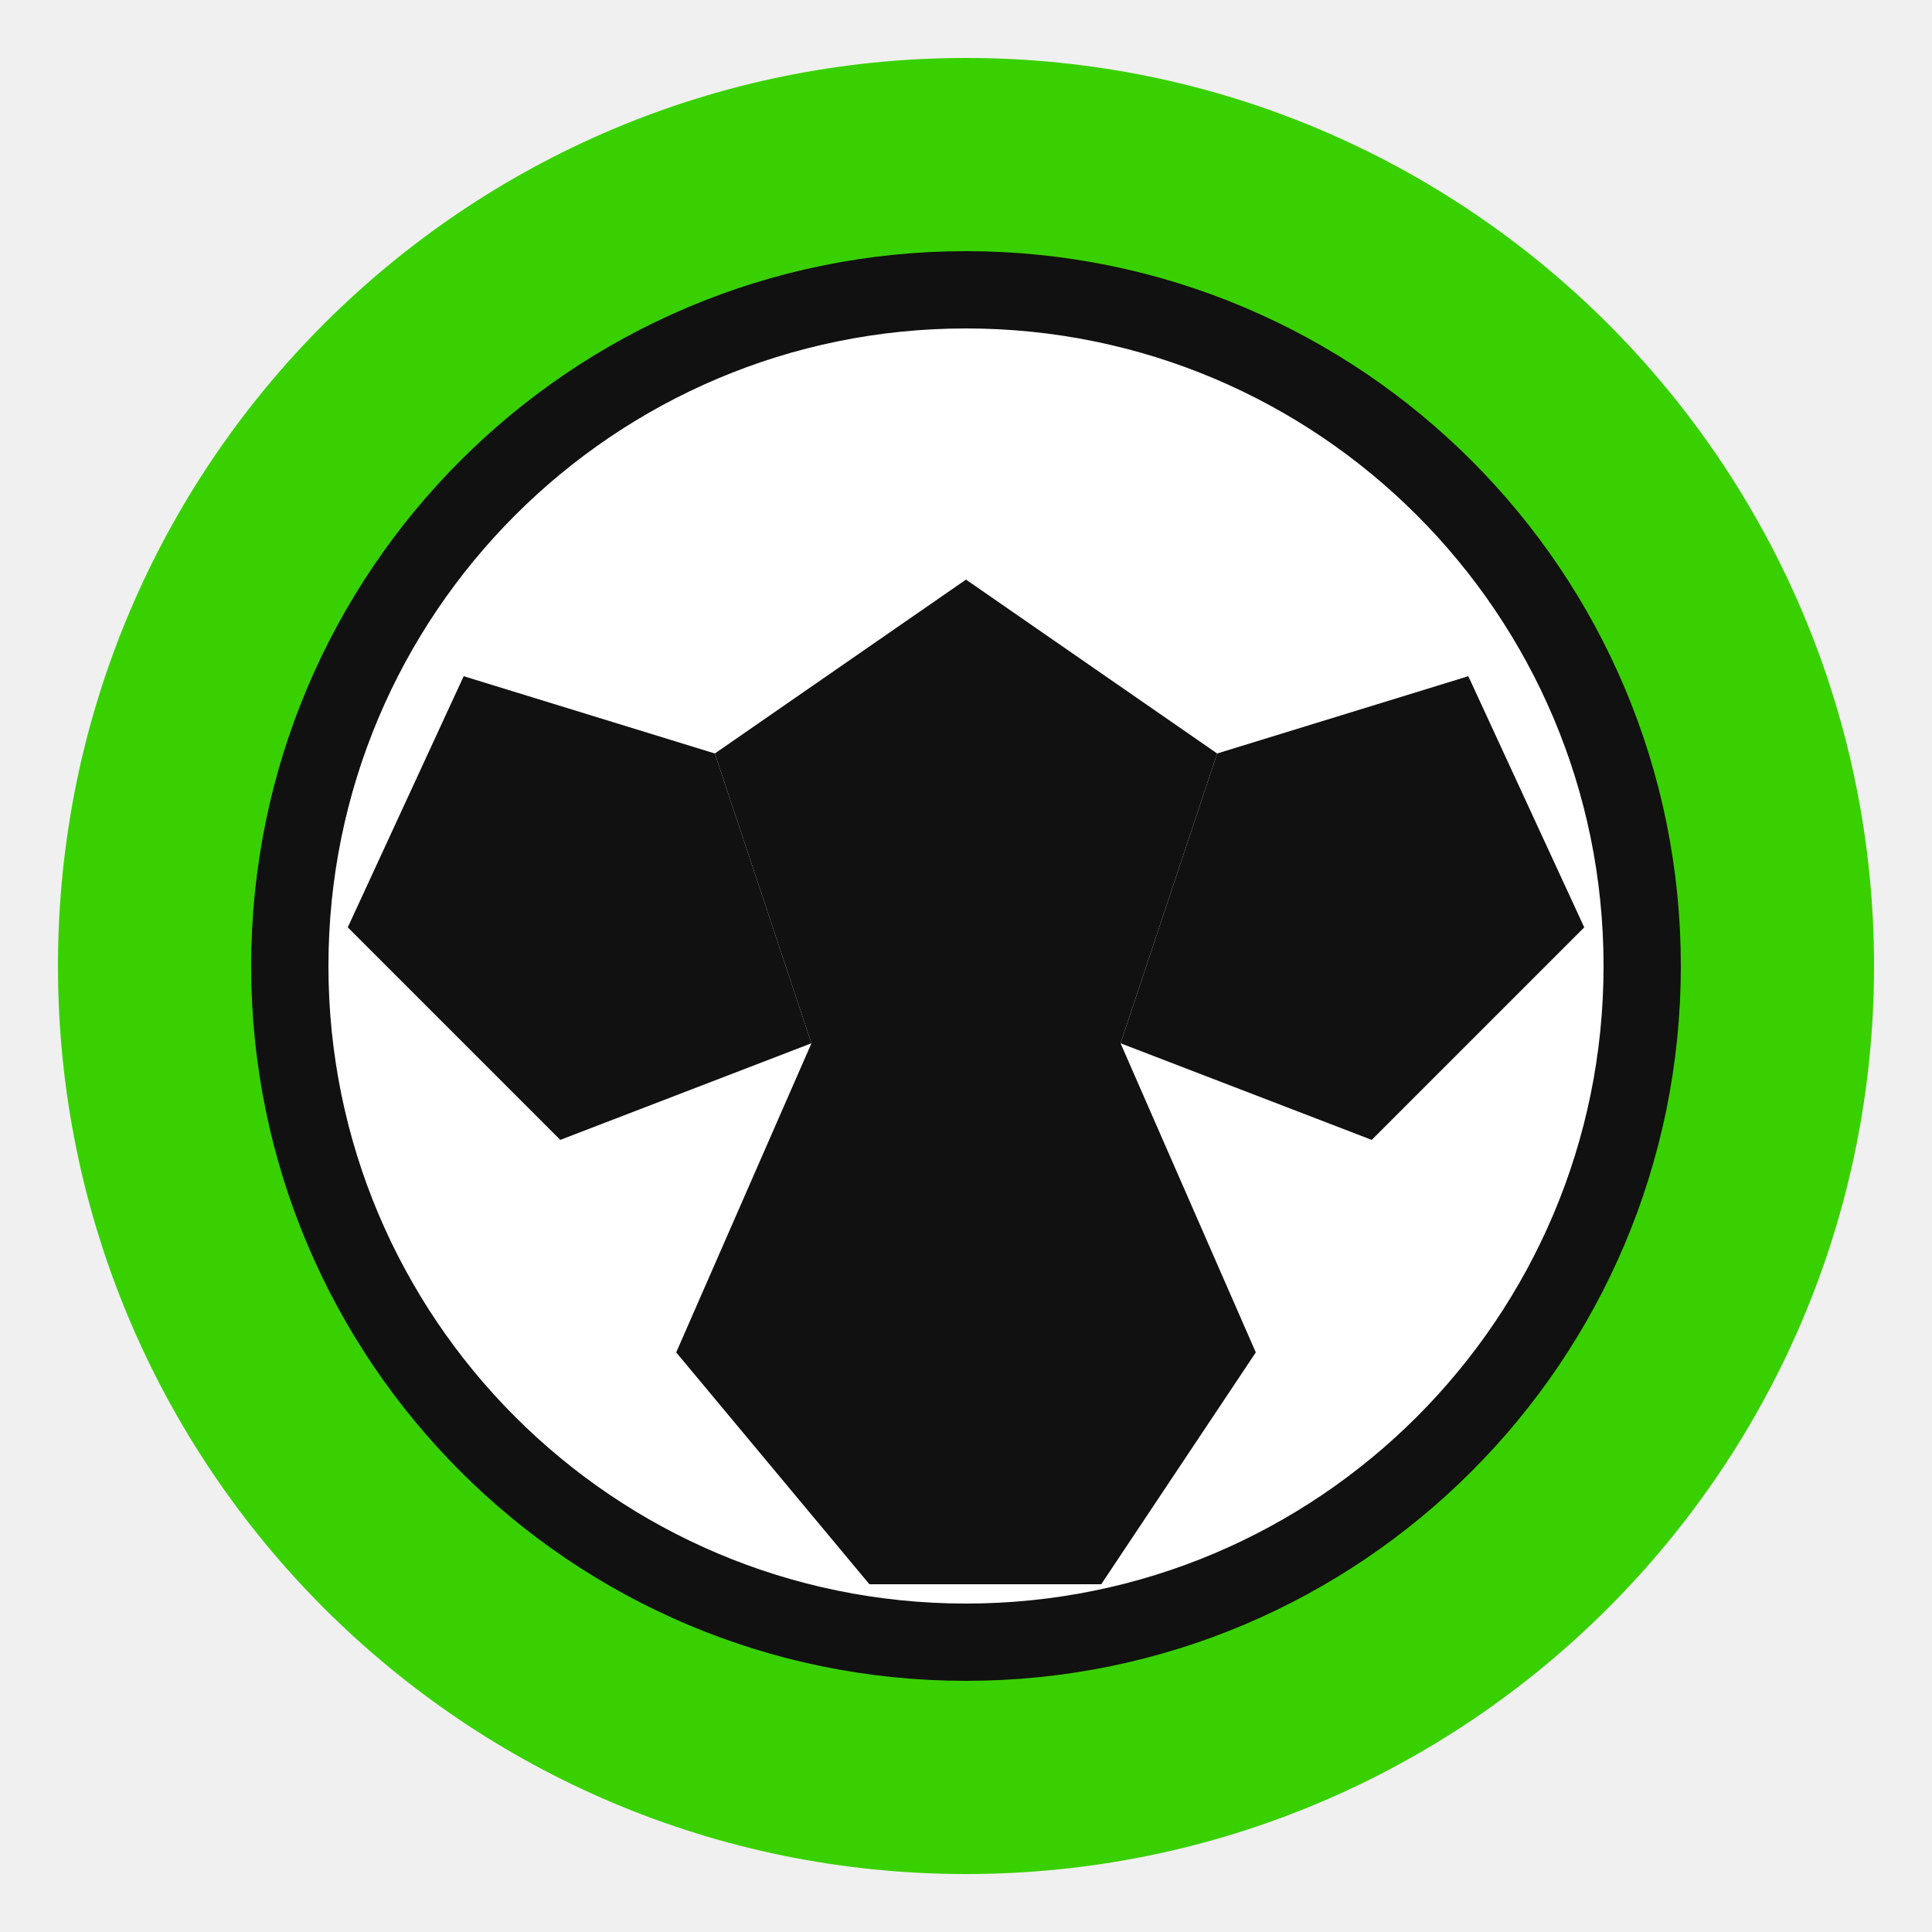
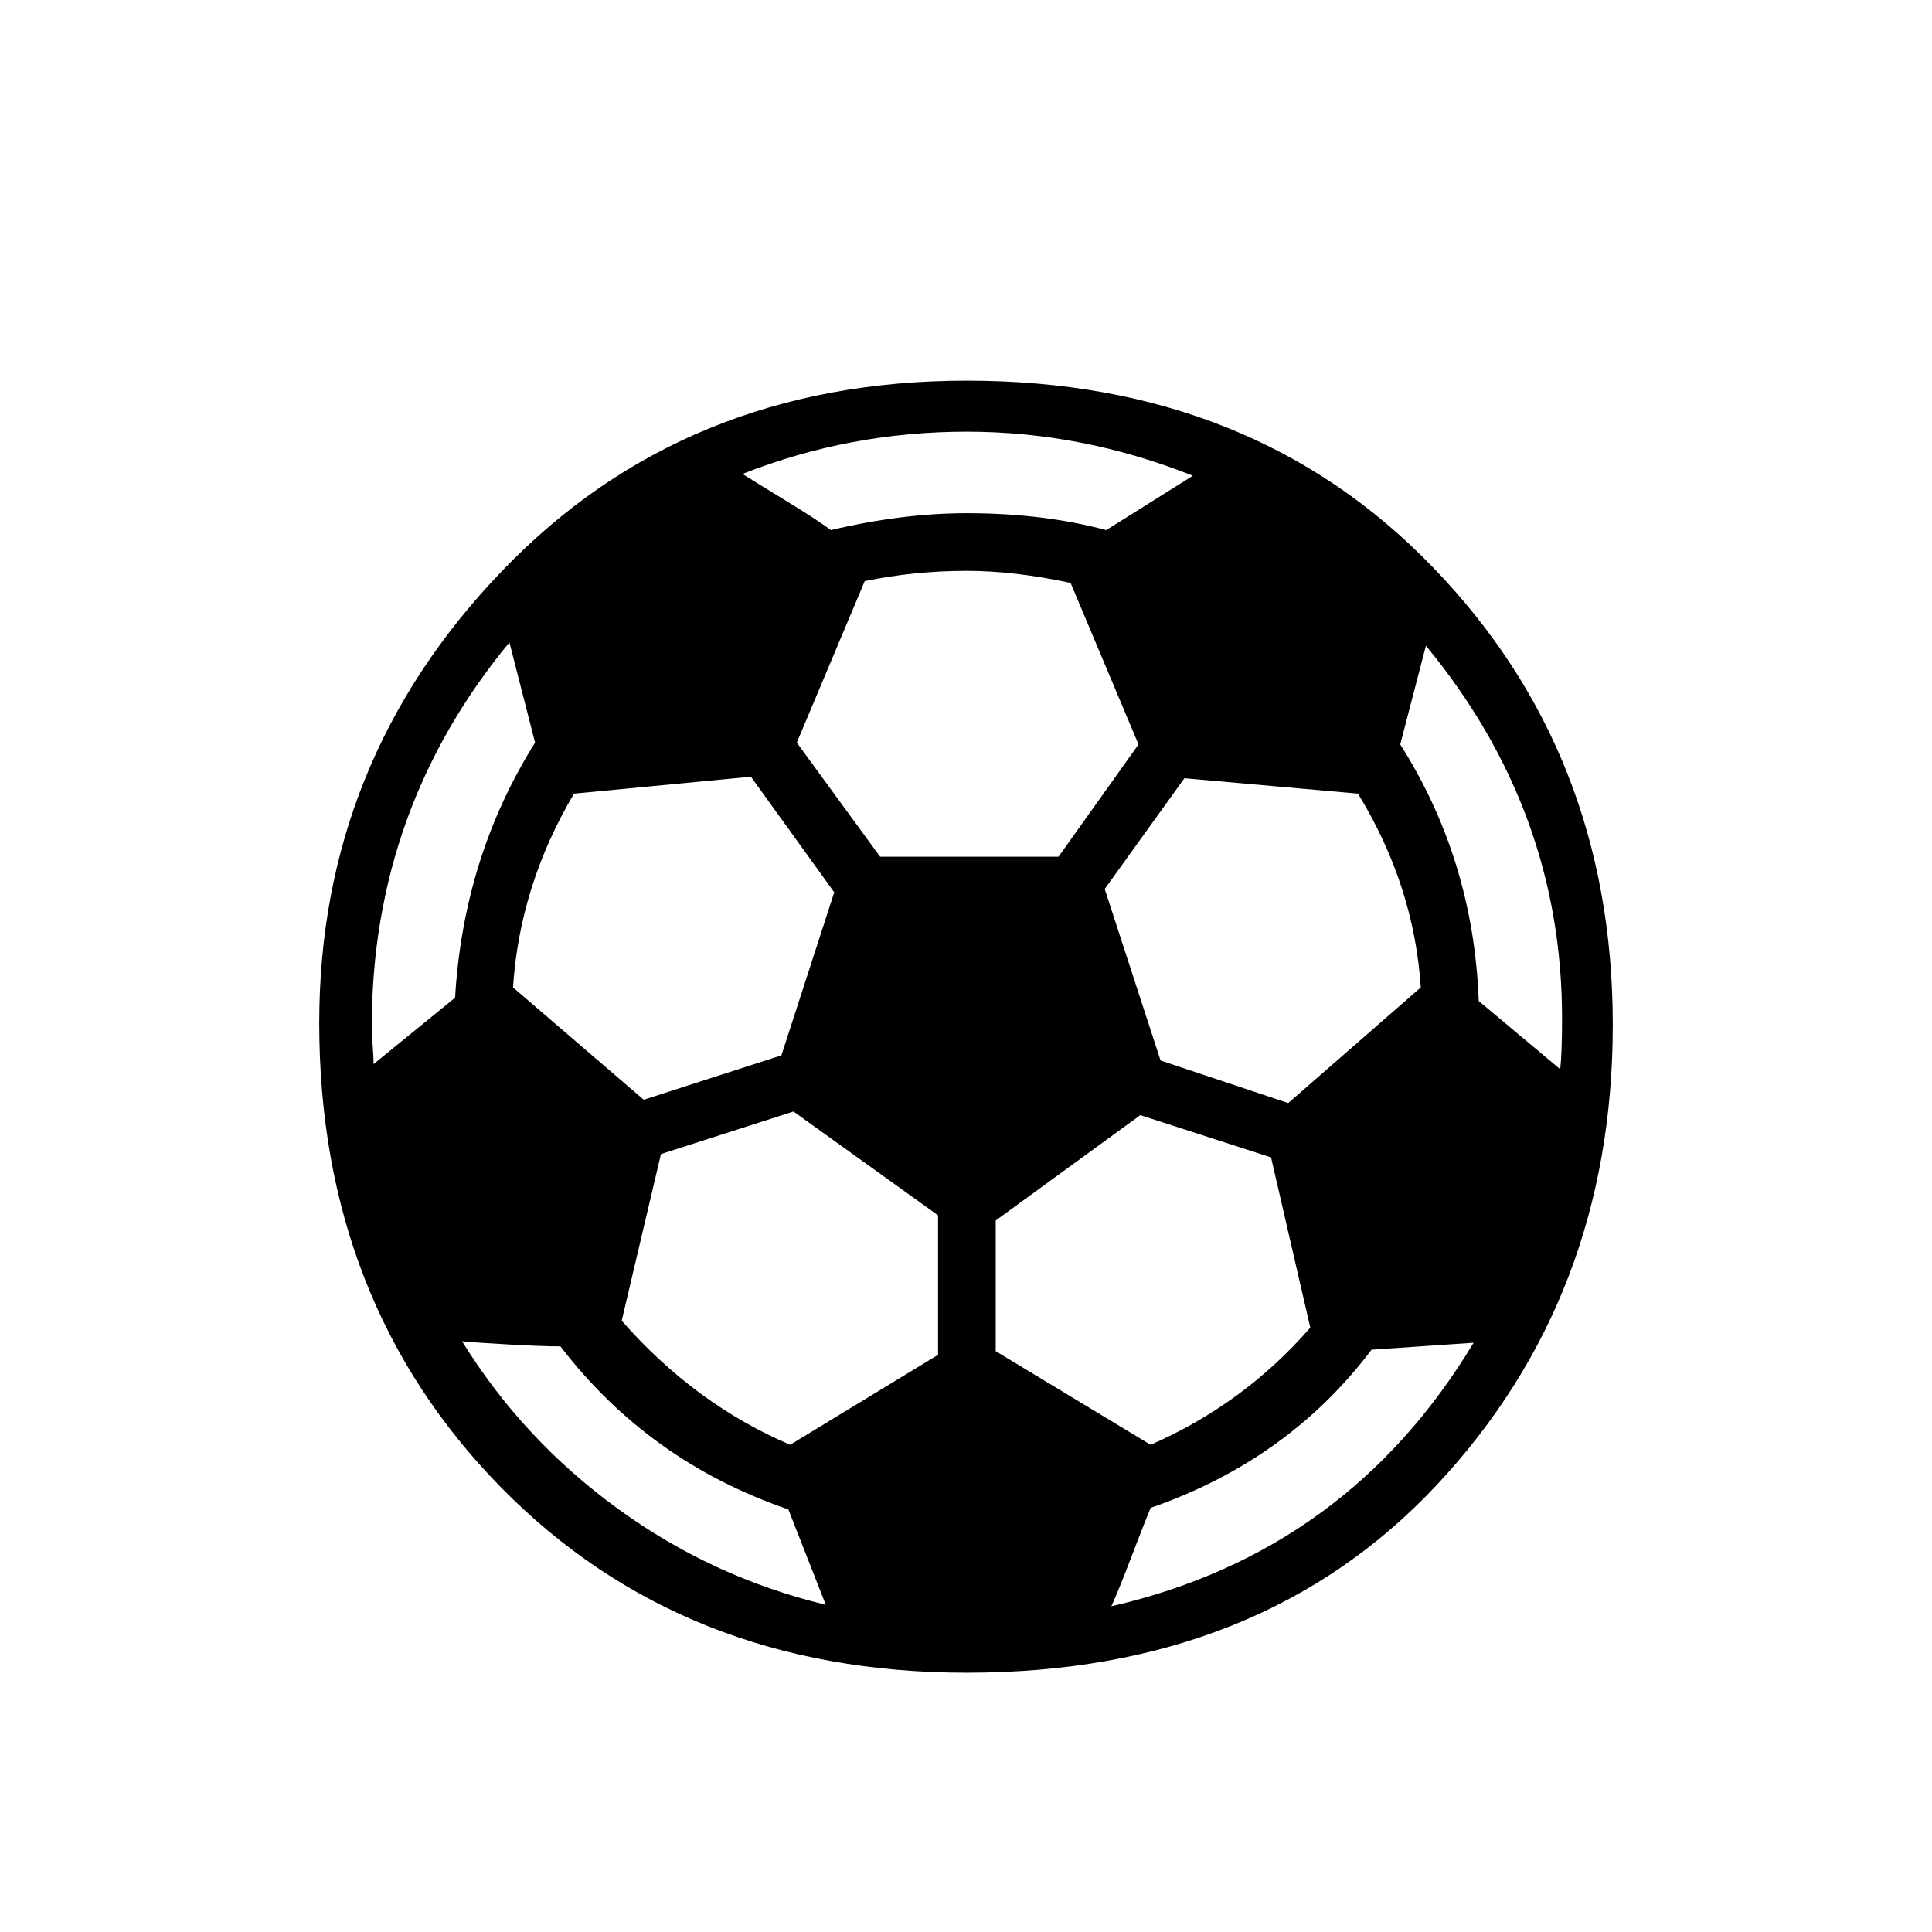
<svg xmlns="http://www.w3.org/2000/svg" viewBox="0 0 100 100">
-   <circle cx="50" cy="50" r="47" fill="#39d000" />
-   <circle cx="50" cy="50" r="35" fill="#ffffff" stroke="#111111" stroke-width="4" />
-   <path d="M50 30 L63 39 L58 54 L42 54 L37 39 Z" fill="#111111" />
-   <path d="M37 39 L24 35 L18 48 L29 59 L42 54" fill="#111111" />
-   <path d="M63 39 L76 35 L82 48 L71 59 L58 54" fill="#111111" />
-   <path d="M42 54 L35 70 L45 82 L57 82 L65 70 L58 54" fill="#111111" />
+   <rect width="100" height="100" fill="white" />
+   <text x="50" y="82" text-anchor="middle" font-size="88" font-family="Arial, sans-serif">⚽︎</text>
</svg>
